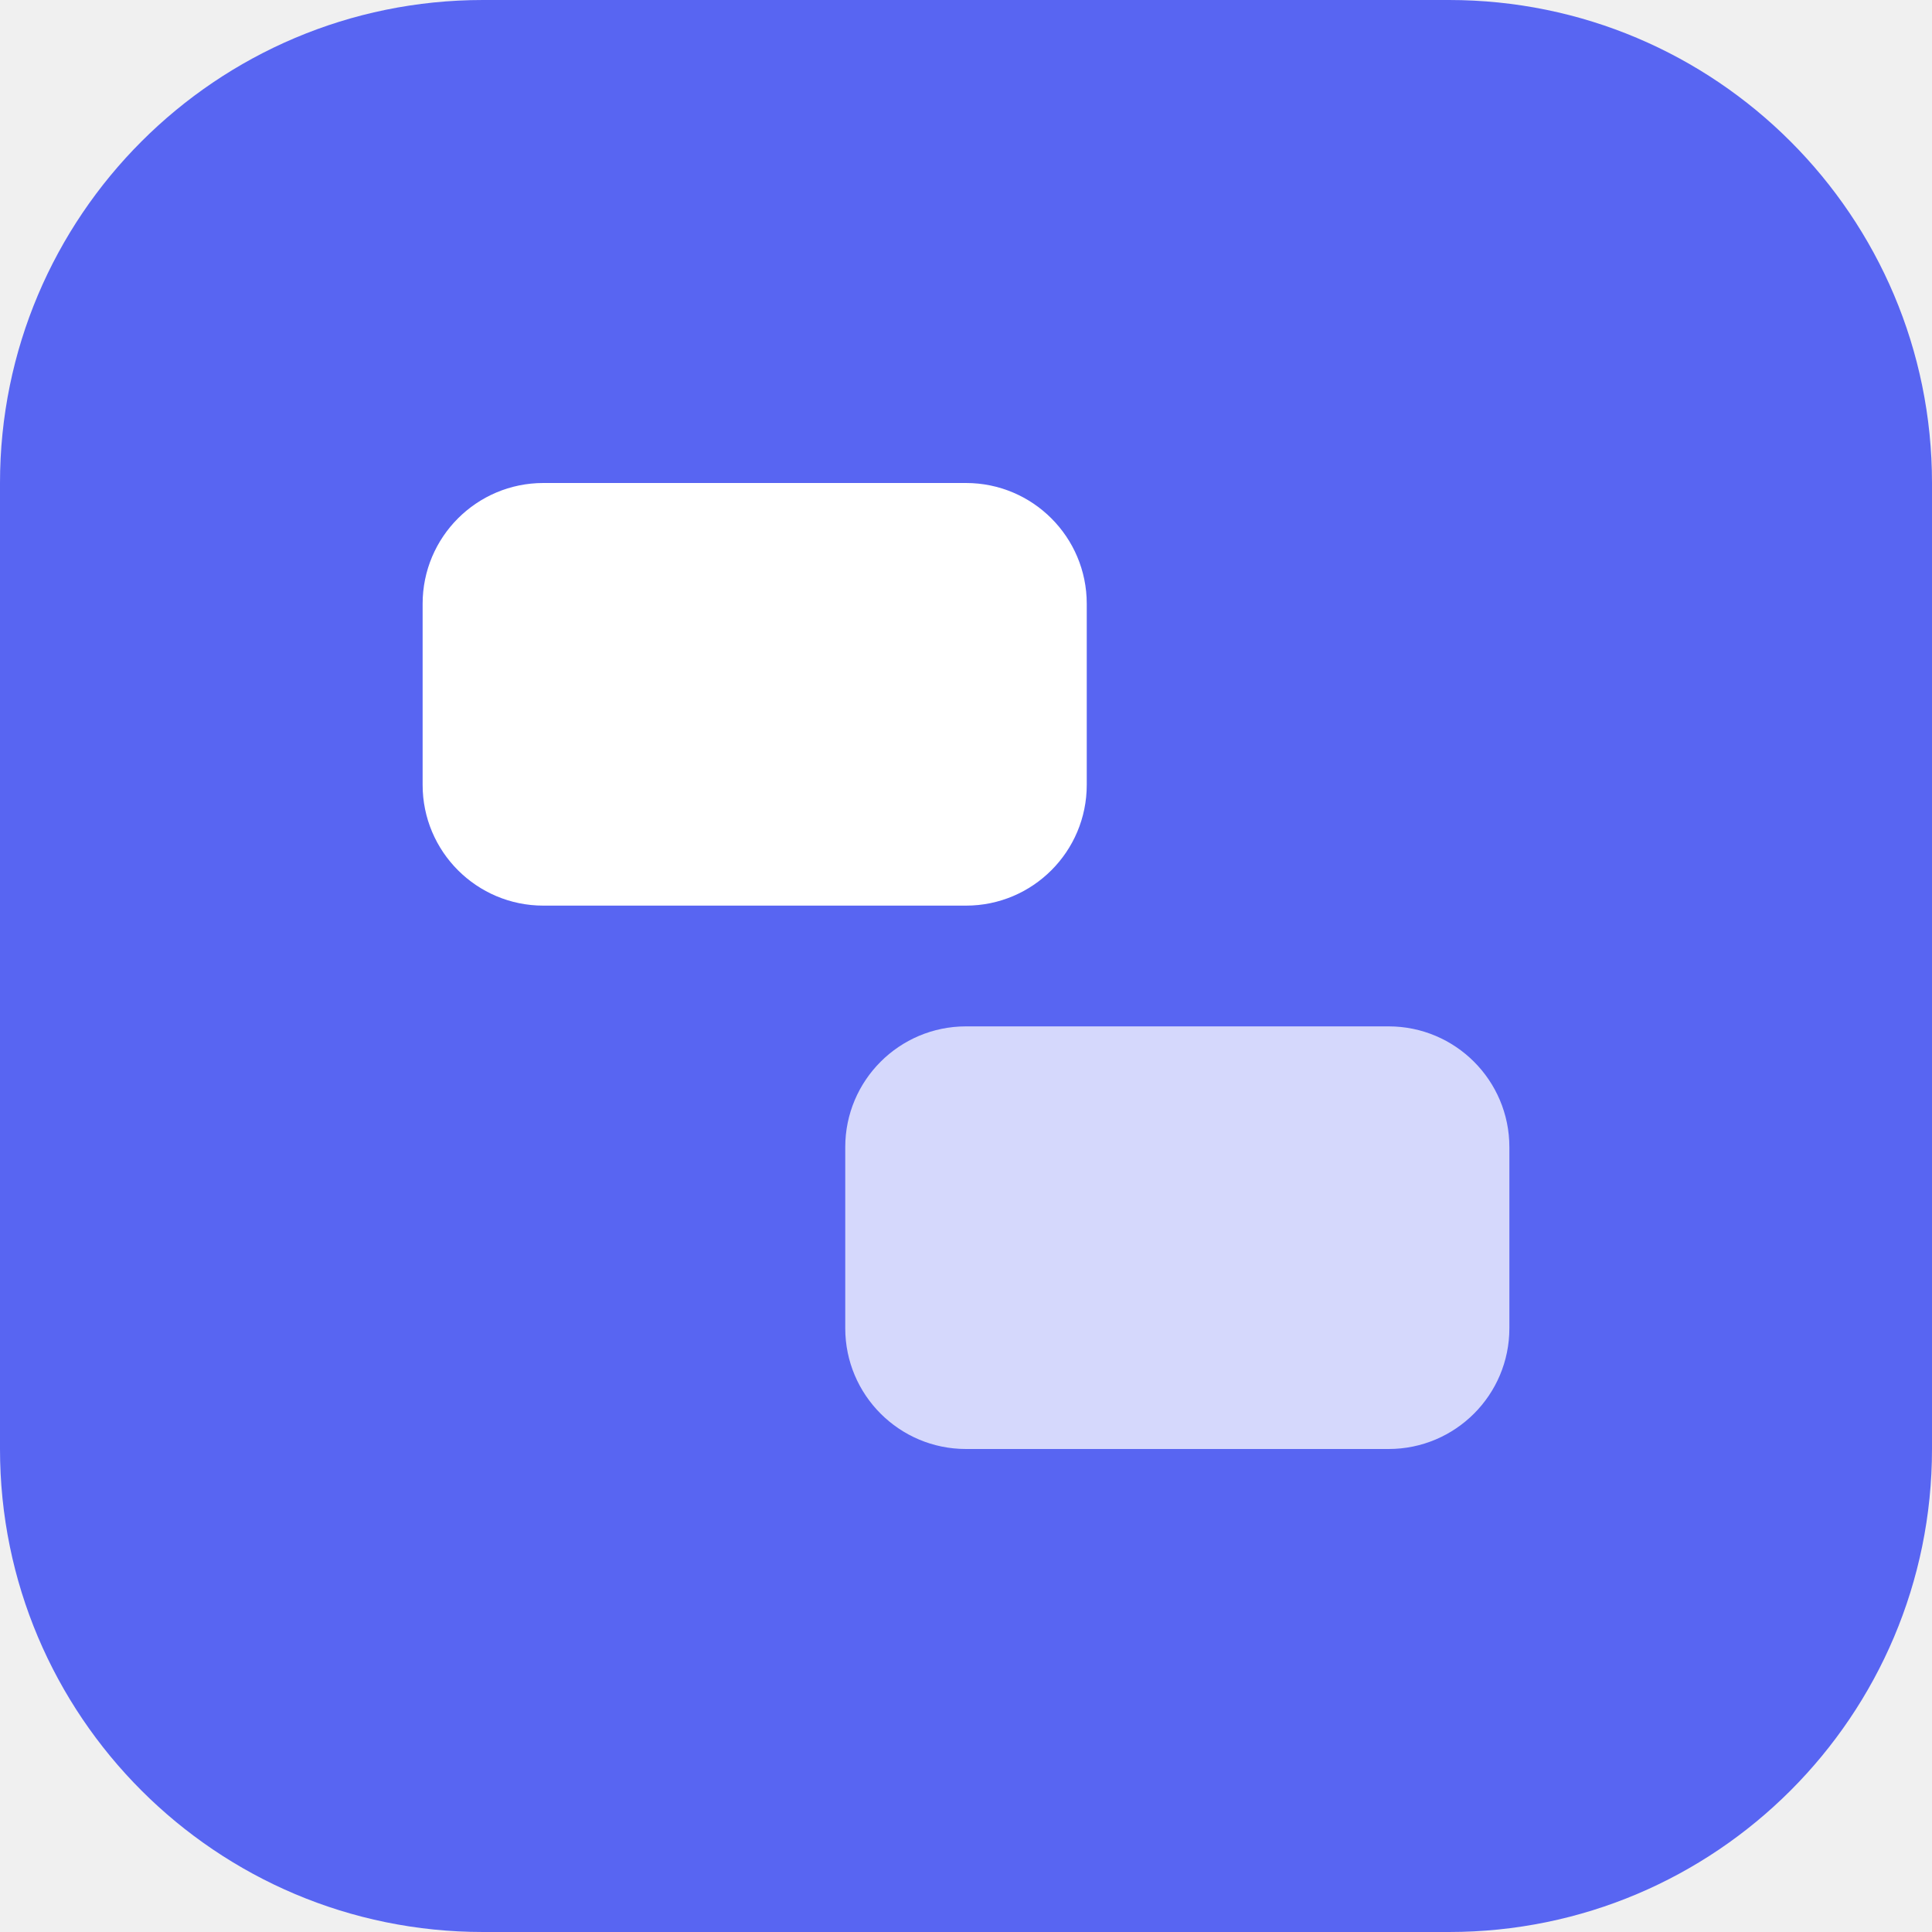
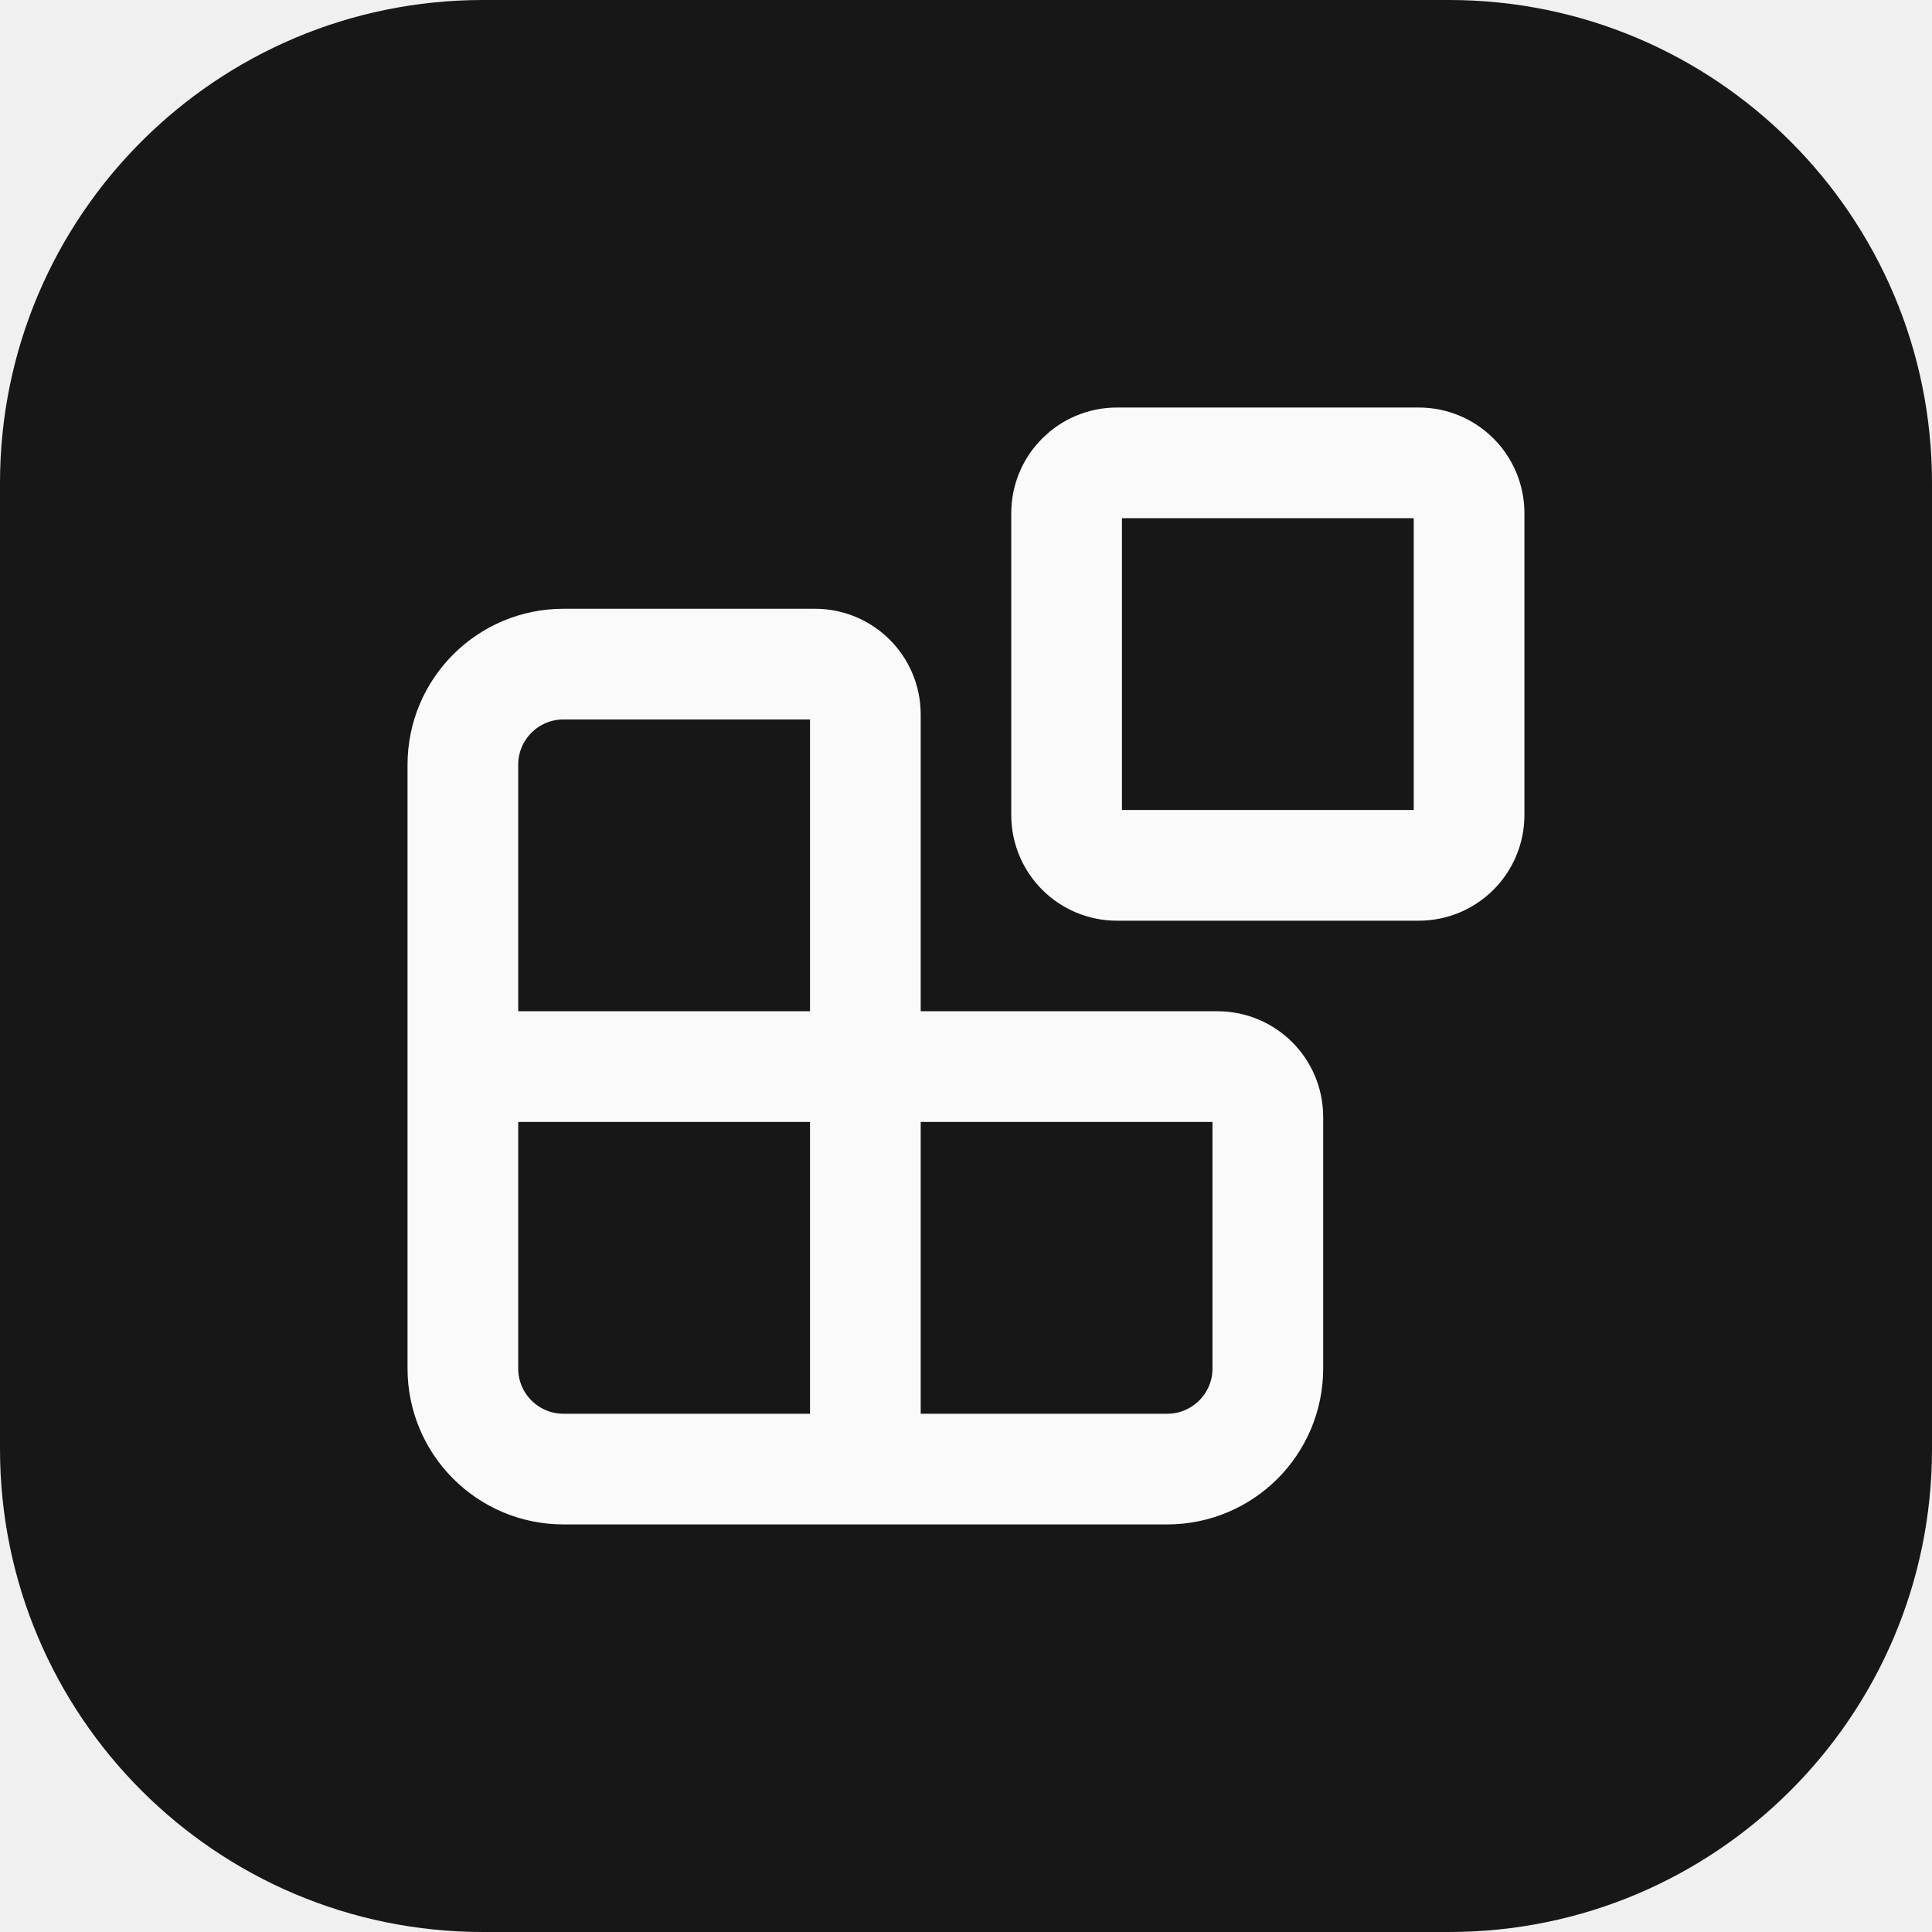
<svg xmlns="http://www.w3.org/2000/svg" viewBox="0 0 32 32">
-   <rect width="32" height="32" rx="8" fill="#5865f2" />
-   <rect x="7" y="8" width="11" height="7" rx="2" fill="#fff" />
-   <rect x="14" y="17" width="11" height="7" rx="2" fill="#fff" opacity=".75" />
+   <rect width="32" height="32" rx="8" fill="#171717" />
+   <g transform="translate(6 6) scale(0.8333)" fill="none" stroke="#fafafa" stroke-width="2.2" stroke-linecap="round" stroke-linejoin="round">
+     <rect x="14" y="2" width="8" height="8" rx="1" />
+     <path d="M10 22V7a1 1 0 0 0-1-1H4a2 2 0 0 0-2 2v12a2 2 0 0 0 2 2h12a2 2 0 0 0 2-2v-5a1 1 0 0 0-1-1H2" />
+   </g>
</svg>
